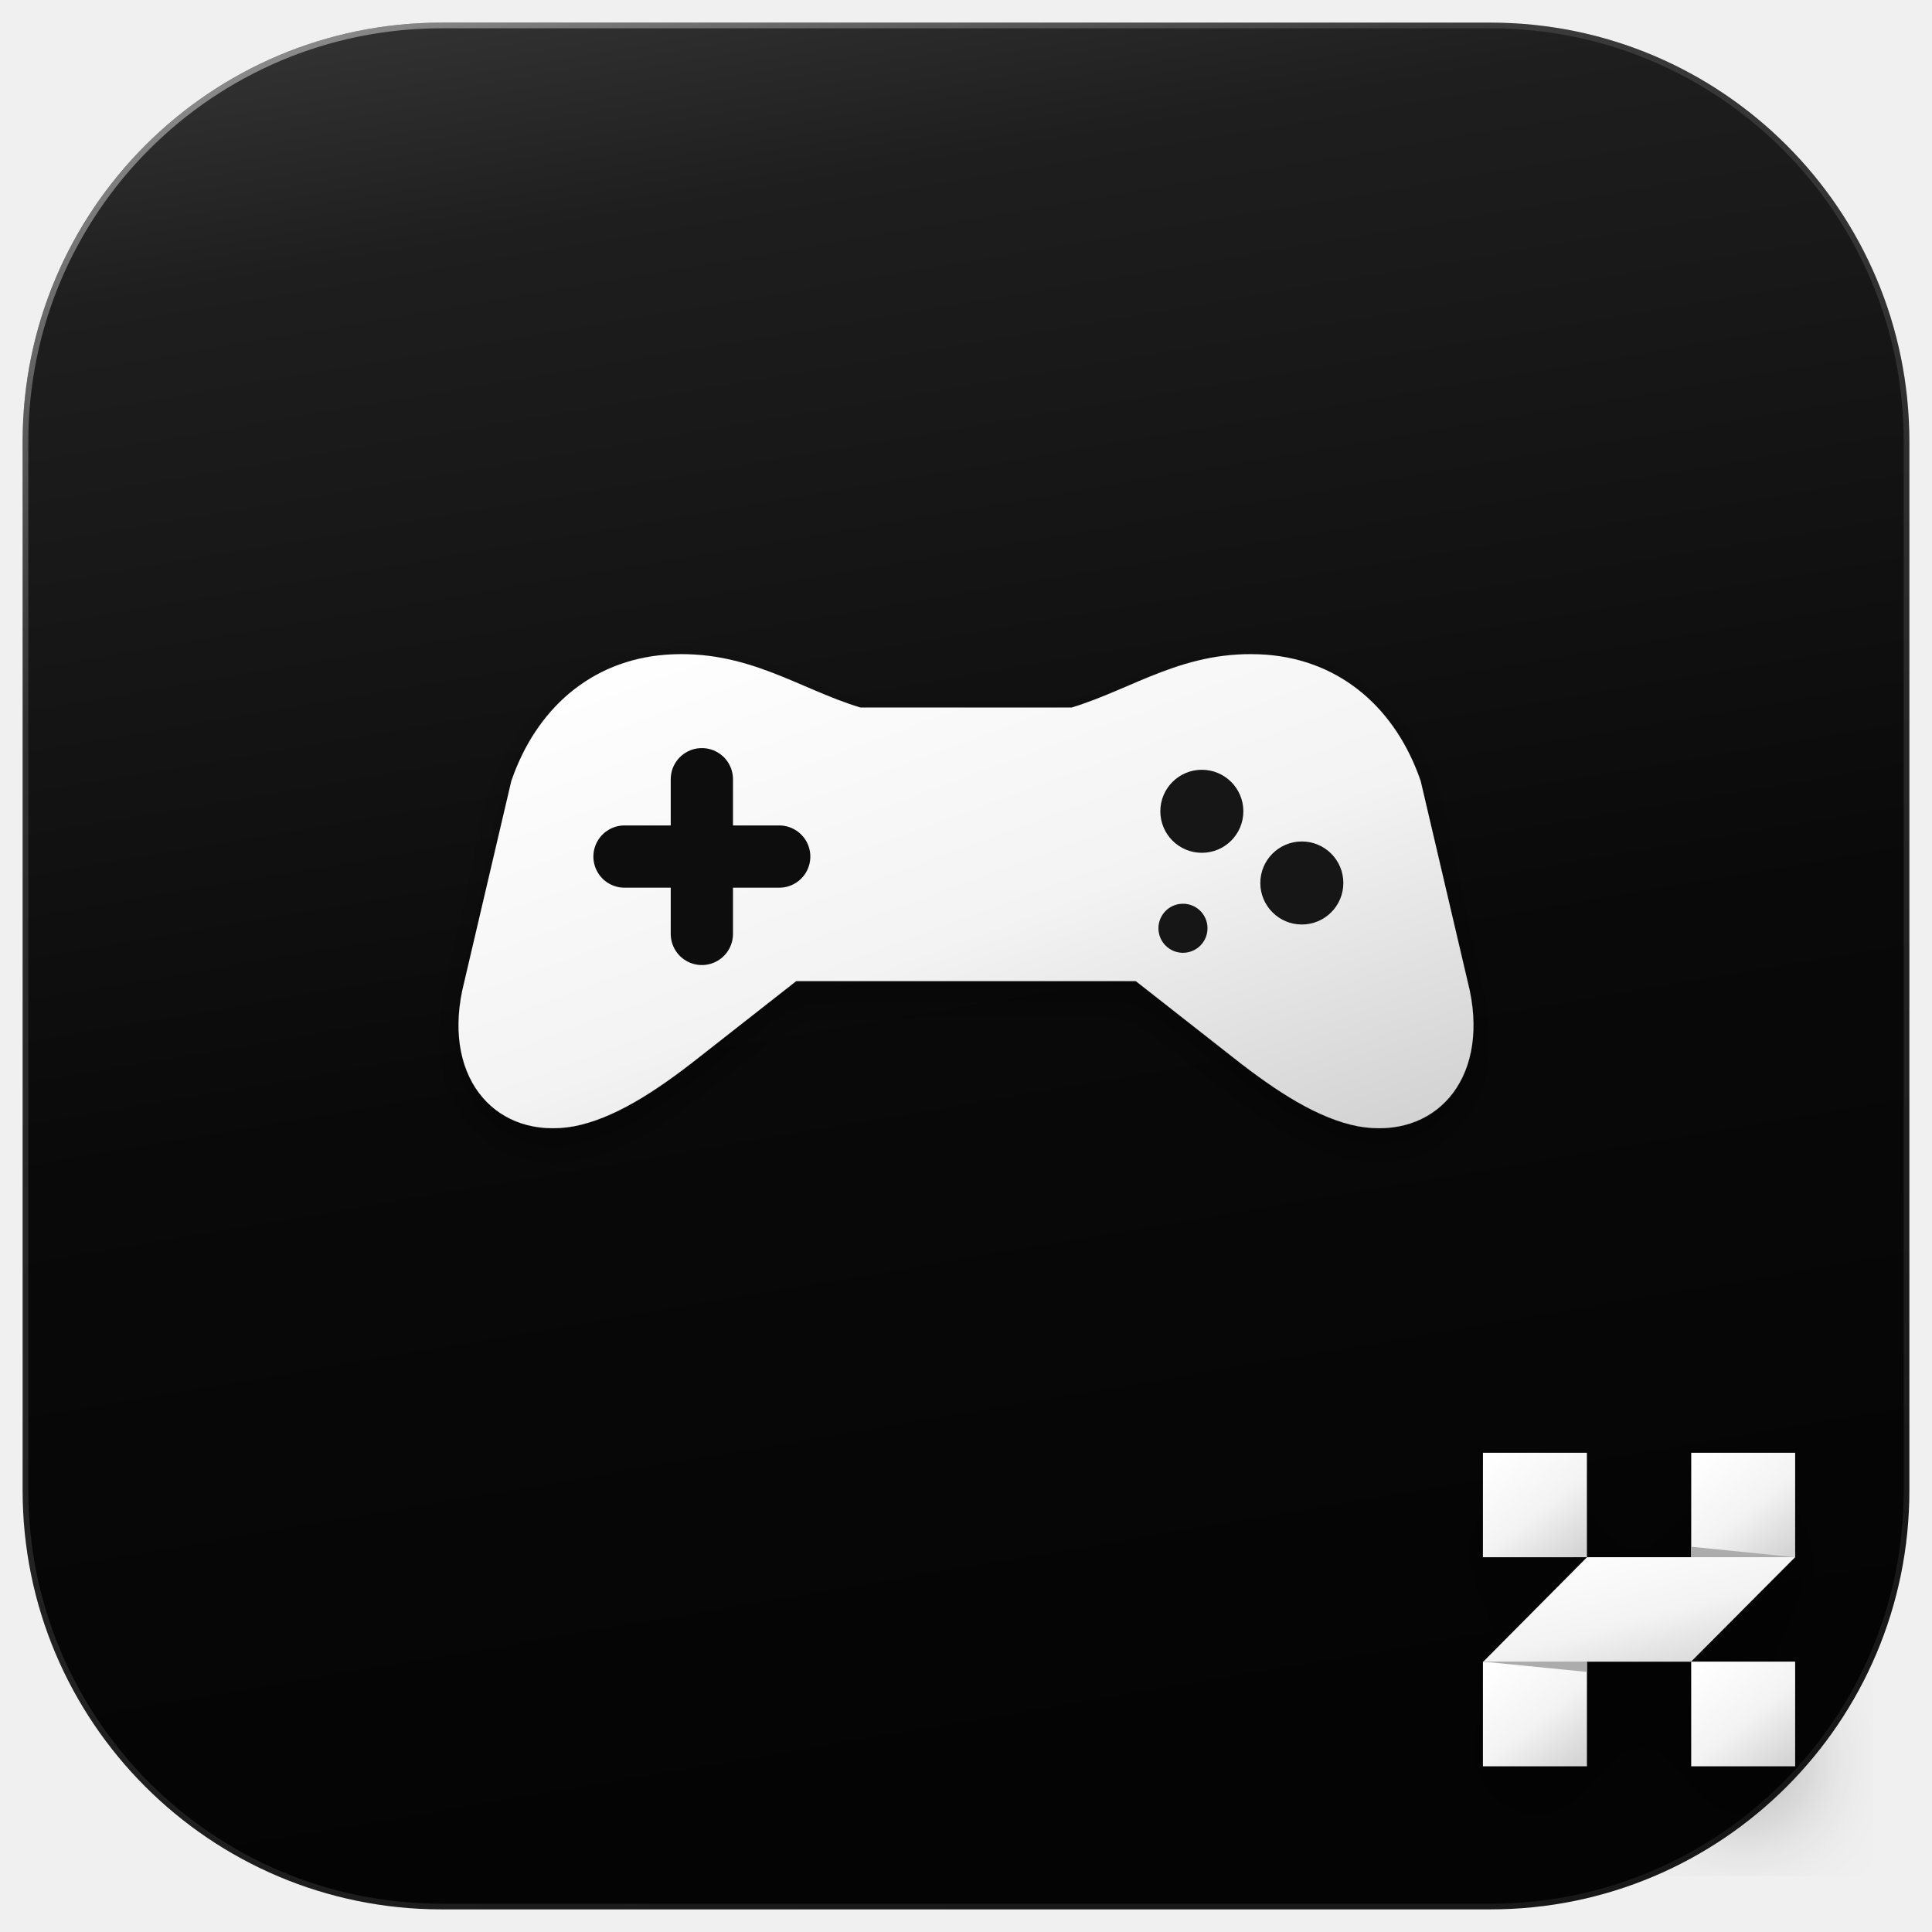
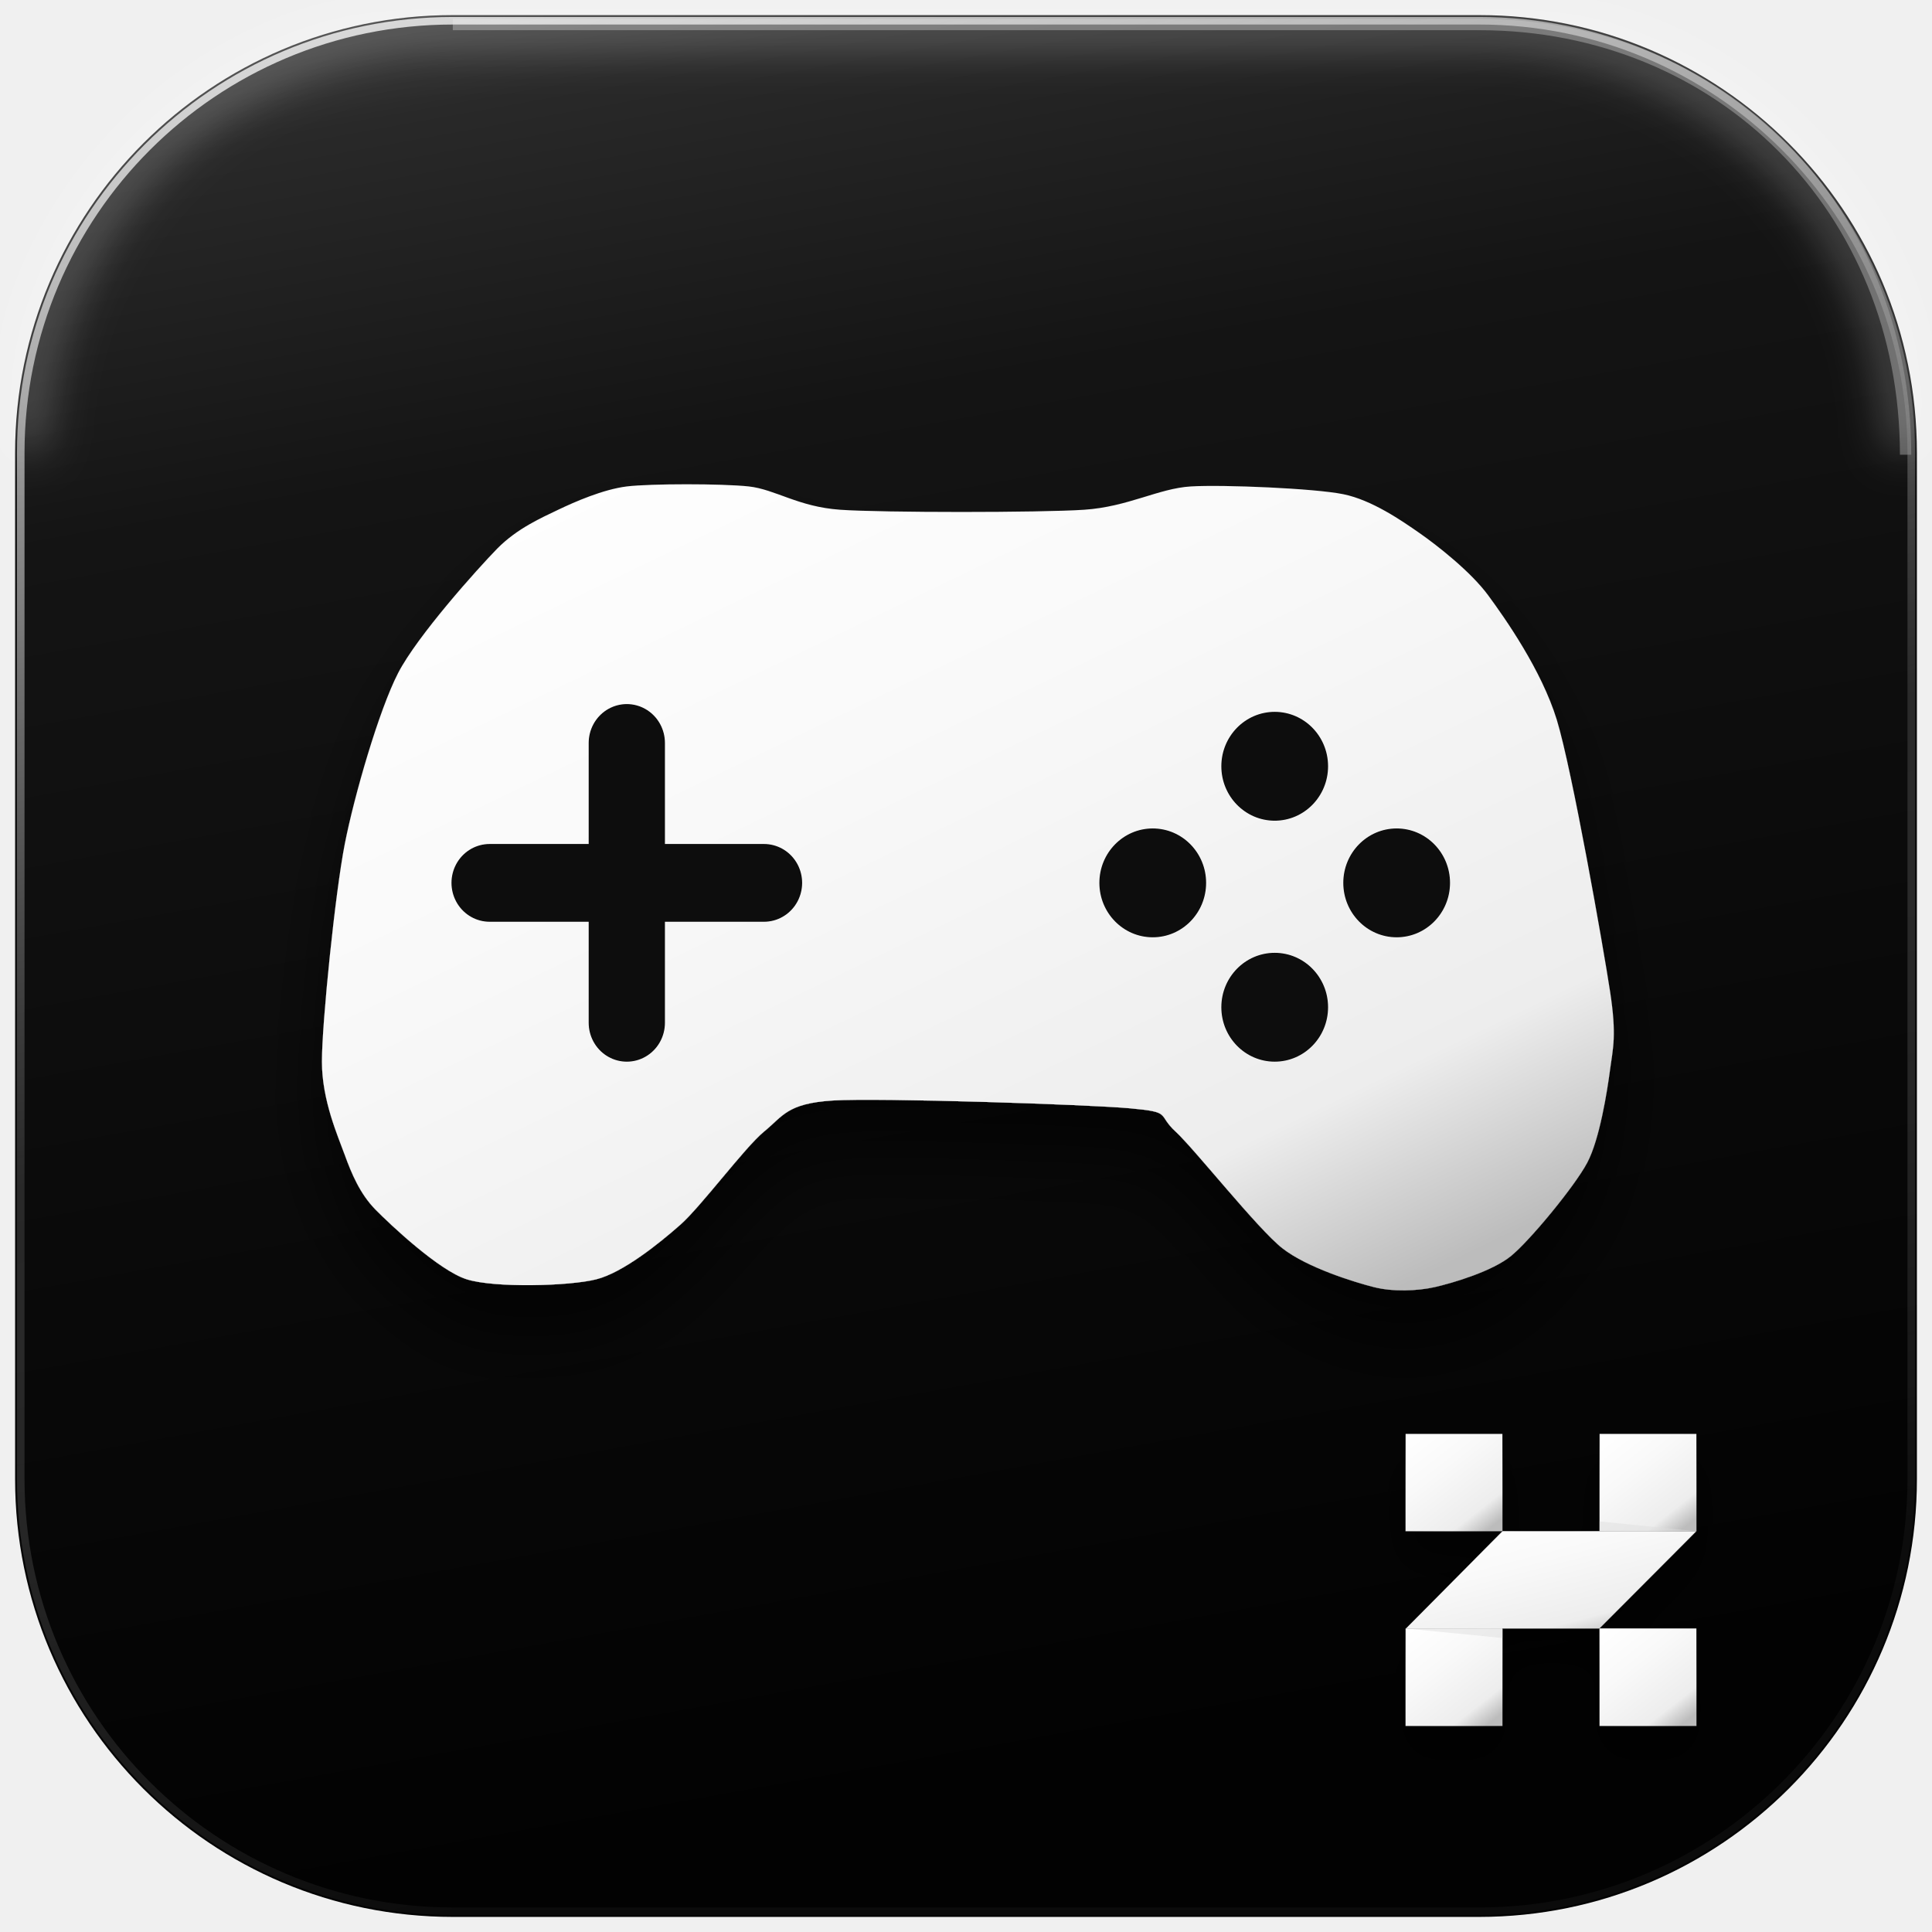
- <svg xmlns="http://www.w3.org/2000/svg" width="1024" height="1024" viewBox="0 0 1024 1024" role="img" aria-label="Hanzo Command app icon">
+ <svg xmlns="http://www.w3.org/2000/svg" width="1024" height="1024" viewBox="0 0 1024 1024" role="img" aria-label="Hanzo command Dock icon">
  <defs>
-     <linearGradient id="hanzo-command-tile" x1="0" y1="0" x2=".17" y2="1">
-       <stop offset="0" stop-color="#373737" />
-       <stop offset=".15" stop-color="#1e1e1e" />
-       <stop offset=".60" stop-color="#090909" />
-       <stop offset="1" stop-color="#040404" />
+     <filter id="hanzo-command-edgeglow" x="-30%" y="-30%" width="160%" height="160%">
+       <feGaussianBlur stdDeviation="12" />
+     </filter>
+     <linearGradient id="hanzo-command-tile" x1="0" y1="0" x2="0.18" y2="1">
+       <stop offset="0" stop-color="#434343" />
+       <stop offset="0.08" stop-color="#292929" />
+       <stop offset="0.27" stop-color="#141414" />
+       <stop offset="0.67" stop-color="#090909" />
+       <stop offset="1" stop-color="#020202" />
    </linearGradient>
-     <linearGradient id="hanzo-command-silver" x1=".12" y1="0" x2=".91" y2="1">
+     <linearGradient id="hanzo-command-outline" x1="0" y1="0" x2="0.26" y2="1">
+       <stop offset="0" stop-color="#fff" stop-opacity="0.85" />
+       <stop offset=".28" stop-color="#bcbcbc" stop-opacity=".65" />
+       <stop offset="0.58" stop-color="#6d6d6d" stop-opacity=".30" />
+       <stop offset="1" stop-color="#f7f7f7" stop-opacity=".035" />
+     </linearGradient>
+     <linearGradient id="hanzo-command-metal" x1="0.05" y1="0" x2=".83" y2="1">
      <stop offset="0" stop-color="#fff" />
-       <stop offset=".55" stop-color="#f3f3f3" />
-       <stop offset="1" stop-color="#d3d3d3" />
+       <stop offset=".38" stop-color="#f9f9f9" />
+       <stop offset=".83" stop-color="#ededed" />
+       <stop offset="1" stop-color="#bcbcbc" />
    </linearGradient>
-     <linearGradient id="hanzo-command-edge" x1="0" y1="0" x2=".5" y2="1">
-       <stop offset="0" stop-color="#e9e9e9" stop-opacity=".62" />
-       <stop offset=".3" stop-color="#9e9e9e" stop-opacity=".2" />
-       <stop offset="1" stop-color="#fff" stop-opacity=".08" />
+     <linearGradient id="hanzo-command-highlight" x1="0" y1="0" x2="0" y2="1">
+       <stop offset="0" stop-color="#fff" stop-opacity=".55" />
+       <stop offset=".65" stop-color="#fff" stop-opacity="0" />
    </linearGradient>
-     <filter id="hanzo-command-shadow" x="-20%" y="-20%" width="145%" height="155%">
-       <feDropShadow dx="0" dy="10" stdDeviation="10" flood-color="#000" flood-opacity=".34" />
+     <filter id="hanzo-command-glyphshadow" x="-20%" y="-20%" width="150%" height="155%">
+       <feDropShadow dx="0" dy="7" stdDeviation="4.5" flood-color="#000" flood-opacity=".60" />
    </filter>
-     <clipPath id="hanzo-command-clip">
-       <rect x="12" y="12" width="1000" height="1000" rx="222" />
+     <clipPath id="hanzo-command-bounds">
+       <rect x="8" y="8" width="1008" height="1008" rx="232" />
    </clipPath>
  </defs>
-   <rect x="12" y="12" width="1000" height="1000" rx="222" fill="url(#hanzo-command-tile)" />
-   <rect x="13.5" y="13.5" width="997" height="997" rx="220.5" fill="none" stroke="url(#hanzo-command-edge)" stroke-width="3" />
-   <g filter="url(#hanzo-command-shadow)">
-     <path d="M353 347C313 350 284 376 271 414L245 525C235 573 264 604 304 597C325 593 347 579 371 560L422 520H602L653 560C677 579 699 593 720 597C760 604 789 573 779 525L753 414C740 376 711 350 671 347C628 344 601 365 568 375H456C423 365 396 344 353 347Z" fill="url(#hanzo-command-silver)" />
-     <path d="M372 413V495M331 454H413" stroke="#111" stroke-width="33" stroke-linecap="round" />
-     <circle cx="637" cy="430" r="22" fill="#121212" />
-     <circle cx="690" cy="468" r="22" fill="#121212" />
-     <circle cx="627" cy="492" r="13" fill="#121212" />
+   <rect x="8" y="8" width="1008" height="1008" rx="232" fill="url(#hanzo-command-tile)" />
+   <g clip-path="url(#hanzo-command-bounds)">
+     <ellipse cx="502" cy="-230" rx="740" ry="550" fill="url(#hanzo-command-highlight)" opacity="0.18" />
  </g>
-   <g transform="translate(786 770) scale(2.48)" filter="url(#hanzo-command-shadow)">
-     <path d="M22.21 67V44.637H0V67H22.21Z" fill="url(#hanzo-command-silver)" />
-     <path d="M66.704 22.318H22.253L0.088 44.637H44.463L66.704 22.318Z" fill="url(#hanzo-command-silver)" />
-     <path d="M22.21 0H0V22.318H22.21V0Z" fill="url(#hanzo-command-silver)" />
-     <path d="M66.72 0H44.51V22.318H66.72V0Z" fill="url(#hanzo-command-silver)" />
-     <path d="M66.72 67V44.637H44.51V67H66.72Z" fill="url(#hanzo-command-silver)" />
-     <path d="M0 44.637L22.21 46.828V44.637H0Z" fill="#acacac" />
-     <path d="M66.675 22.319L44.51 20.082V22.319H66.675Z" fill="#acacac" />
+   <path d="M239 14 C114 14 14 114 14 238 M239 14 H785 C909 14 1010 115 1010 238" fill="none" stroke="#fff" stroke-width="18" opacity=".28" filter="url(#hanzo-command-edgeglow)" />
+   <path d="M240 13 H784 C912 13 1010 111 1010 241" fill="none" stroke="#fff" stroke-width="6" opacity=".29" />
+   <rect x="11" y="11" width="1002" height="1002" rx="229" fill="none" stroke="url(#hanzo-command-outline)" stroke-width="4" />
+   <g filter="url(#hanzo-command-glyphshadow)" transform="translate(512 470) scale(4.04 4.12) translate(-121.5 -118.5)">
+     <path d="M 47.00 91.00 C 44.50 95.75 41.25 106.75 40.00 113.00 C 38.75 119.25 37.00 136.00 37.00 141.00 C 37.00 146.00 39.13 150.63 40.00 153.00 C 40.88 155.38 42.00 158.00 44.00 160.00 C 46.00 162.00 52.38 167.88 56.00 169.00 C 59.63 170.13 69.50 169.88 73.00 169.00 C 76.50 168.13 81.25 164.38 84.00 162.00 C 86.75 159.63 92.50 152.00 95.00 150.00 C 97.50 148.00 98.00 146.38 104.00 146.00 C 110.00 145.63 137.38 146.50 143.00 147.00 C 148.63 147.50 146.50 147.75 149.00 150.00 C 151.50 152.25 159.75 162.50 163.00 165.00 C 166.25 167.50 172.50 169.38 175.00 170.00 C 177.50 170.63 180.75 170.50 183.00 170.00 C 185.25 169.50 190.50 168.00 193.00 166.00 C 195.50 164.00 201.38 157.00 203.00 154.00 C 204.63 151.00 205.63 144.75 206.00 142.00 C 206.38 139.25 206.88 137.63 206.00 132.00 C 205.13 126.38 201.00 103.38 199.00 97.00 C 197.00 90.63 192.25 84.00 190.00 81.00 C 187.75 78.00 183.38 74.63 181.00 73.00 C 178.63 71.38 174.75 68.75 171.00 68.00 C 167.25 67.25 155.25 66.75 151.00 67.00 C 146.75 67.25 142.75 69.63 137.00 70.00 C 131.25 70.38 110.50 70.38 105.00 70.00 C 99.50 69.63 96.50 67.38 93.00 67.00 C 89.50 66.63 80.13 66.63 77.00 67.00 C 73.88 67.38 70.13 69.00 68.00 70.00 C 65.88 71.00 62.63 72.38 60.00 75.00 C 57.38 77.63 49.50 86.25 47.00 91.00 Z" fill="url(#hanzo-command-metal)" />
+     <path d="M77 100V136M59 118H95" stroke="#080808" stroke-width="10" stroke-linecap="round" />
+     <circle cx="162" cy="103" r="7" fill="#090909" />
+     <circle cx="178" cy="118" r="7" fill="#090909" />
+     <circle cx="162" cy="134" r="7" fill="#090909" />
+     <circle cx="146" cy="118" r="7" fill="#090909" />
+   </g>
+   <g transform="translate(745 760) scale(2.31)" filter="url(#hanzo-command-glyphshadow)">
+     <path d="M22.21 67V44.637H0V67H22.21Z" fill="url(#hanzo-command-metal)" />
+     <path d="M66.704 22.318H22.253L0.088 44.637H44.463L66.704 22.318Z" fill="url(#hanzo-command-metal)" />
+     <path d="M22.21 0H0V22.318H22.21V0Z" fill="url(#hanzo-command-metal)" />
+     <path d="M66.72 0H44.51V22.318H66.72V0Z" fill="url(#hanzo-command-metal)" />
+     <path d="M66.72 67V44.637H44.51V67H66.72Z" fill="url(#hanzo-command-metal)" />
+     <path d="M0 44.637L22.21 46.828V44.637H0Z" fill="#dddddd" opacity=".48" />
+     <path d="M66.675 22.319L44.51 20.082V22.319H66.675Z" fill="#dddddd" opacity=".48" />
  </g>
</svg>
